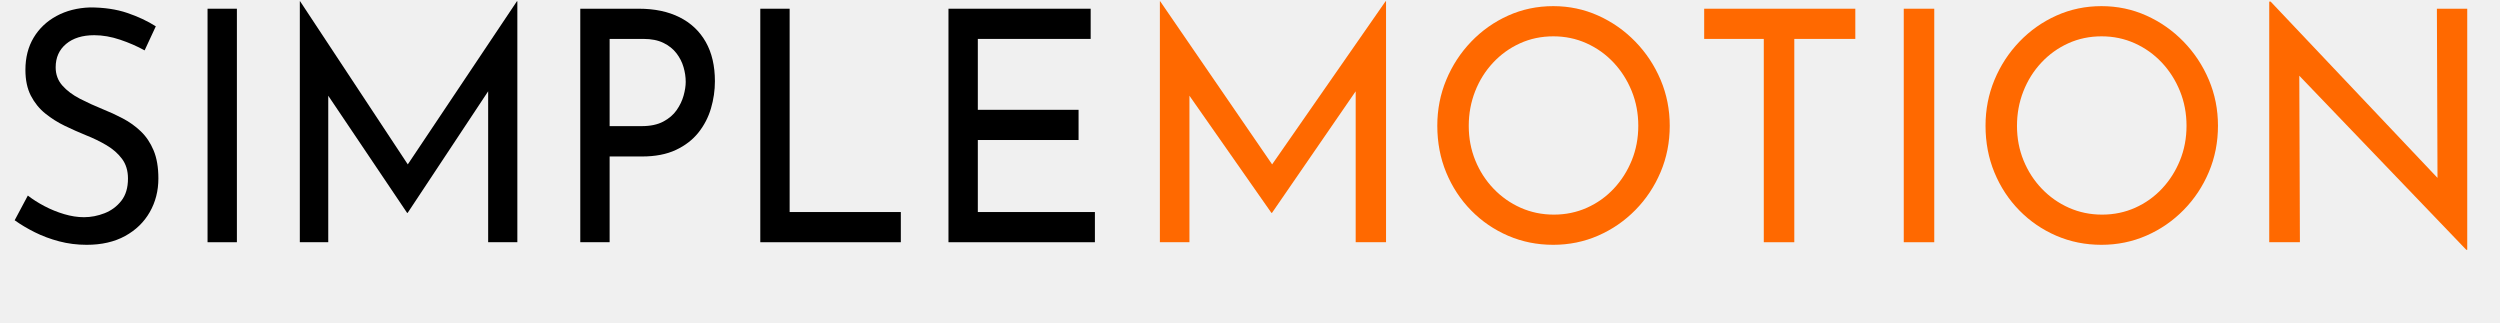
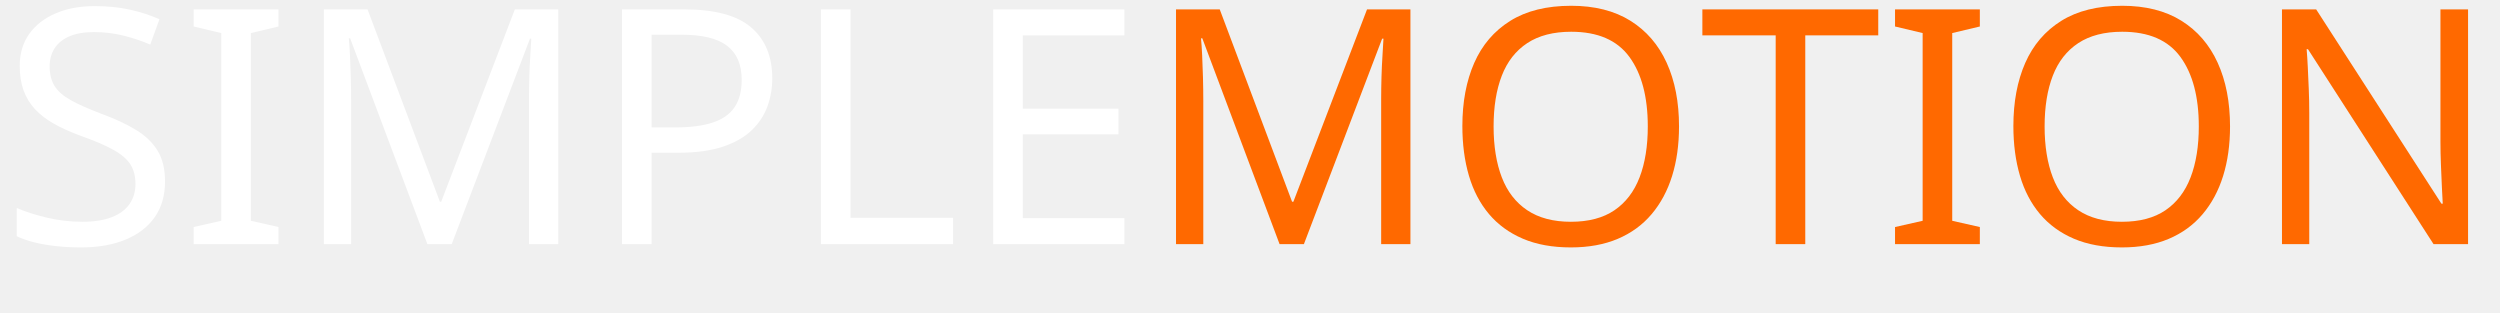
- <svg xmlns="http://www.w3.org/2000/svg" version="1.1" width="247.7" height="32.0" viewBox="0 0 247.7 32.0">
-   <g style="fill:#000000;stroke:none" transform="translate(0,24.000) scale(0.029976,-0.032)">
-     <path transform="translate(0,0)" d="M477.999 594.003Q441.5 613.003 397.25 627.002Q353 641.002 311.499 641.002Q252.998 641.002 218.498 614.002Q183.997 587.001 183.997 541.501Q183.997 508.5 206.247 485Q228.497 461.499 264.248 444.249Q299.998 426.999 339.498 411.999Q372.998 399.499 405.999 383.249Q438.999 366.999 465.499 343.249Q491.999 319.499 507.749 284.249Q523.499 248.999 523.499 197.5Q523.499 139.999 494.999 93.25Q466.499 46.5 413.499 19.25Q360.5 -8 286.5 -8Q239 -8 195.5 2.75Q152 13.5 114.75 31Q77.501 48.5 48.501 68L92 144.497Q116 126.997 147 111.747Q178 96.497 212 86.997Q246 77.497 277.501 77.497Q312.001 77.497 345.502 89.747Q379.002 101.997 401.003 128.248Q423.003 154.499 423.003 197Q423.003 233.501 403.253 258.251Q383.502 283.002 351.752 300.502Q320.001 318.002 283.5 331.502Q249.5 344.502 214.501 360.252Q179.501 376.002 149.751 398.502Q120.001 421.002 102.001 453.752Q84.001 486.501 84.001 533.501Q84.001 591 111.251 633.5Q138.501 676 186.751 700.499Q235 724.999 297.5 726.999Q366.998 726.999 420.498 709.999Q473.998 693 514.998 668.5Z" />
-     <path transform="translate(582,0)" d="M104.001 722.999H200.997V0H104.001Z" />
-     <path transform="translate(887,0)" d="M104.001 0V745.998H105.001L484.498 207.502L443 216.001L821.498 745.998H822.998V0H726.501V526.007L733.001 476.509L460.499 91.006H458.499L181.498 476.509L197.997 522.007V0Z" />
-     <path transform="translate(1814,0)" d="M297.498 722.999Q375.997 722.999 432.247 696.499Q488.496 670 518.746 620Q548.996 570 548.996 498.501Q548.996 456.001 535.996 414.501Q522.996 373.002 494.496 339.502Q465.996 306.002 419.996 285.752Q373.997 265.503 307.997 265.503H200.997V0H104.001V722.999ZM307.497 359.499Q349.998 359.499 378.248 373.499Q406.499 387.499 422.499 409Q438.499 430.5 445.5 454Q452.5 477.501 452.5 496.501Q452.5 519.002 445.249 542.252Q437.999 565.503 421.749 585.253Q405.498 605.003 378.748 617.253Q351.998 629.503 312.998 629.503H200.997V359.499Z" />
-     <path transform="translate(2409,0)" d="M104.001 722.999H200.997V93.496H568.499V0H104.001Z" />
-     <path transform="translate(3031,0)" d="M104.001 722.999H573.998V629.503H200.997V409.998H533.998V316.501H200.997V93.496H587.998V0H104.001Z" />
+ <svg xmlns="http://www.w3.org/2000/svg" version="1.1" width="255.6" height="32.0" viewBox="0 0 255.6 32.0">
+   <g style="fill:#ffffff;stroke:none" transform="translate(0,24.960) scale(0.033613,-0.033613)">
+     <path transform="translate(0,0)" d="M502 191Q502 127 471.0 82.5Q440 38 382.5 14.0Q325 -10 247 -10Q207 -10 170.5 -6.0Q134 -2 104.0 5.5Q74 13 51 24V110Q87 94 140.5 81.0Q194 68 251 68Q304 68 340.0 82.0Q376 96 394.0 122.0Q412 148 412 183Q412 218 397.0 242.0Q382 266 345.5 286.5Q309 307 244 330Q198 347 163.5 366.5Q129 386 106.0 411.0Q83 436 71.5 468.0Q60 500 60 542Q60 599 89.0 639.5Q118 680 169.5 702.0Q221 724 288 724Q347 724 396.0 713.0Q445 702 485 684L457 607Q420 623 376.5 634.0Q333 645 286 645Q241 645 211.0 632.0Q181 619 166.0 595.5Q151 572 151 541Q151 505 166.0 481.0Q181 457 215.0 438.0Q249 419 307 397Q370 374 413.5 347.5Q457 321 479.5 284.0Q502 247 502 191Z" />
+     <path transform="translate(549,0)" d="M298 0H40V52L124 71V642L40 662V714H298V662L214 642V71L298 52Z" />
+     <path transform="translate(888,0)" d="M412 0 177 626H173Q175 606 176.5 575.0Q178 544 179.0 507.5Q180 471 180 433V0H97V714H230L450 129H454L678 714H810V0H721V439Q721 474 722.0 508.5Q723 543 725.0 573.5Q727 604 728 625H724L486 0Z" />
+     <path transform="translate(1795,0)" d="M286 714Q426 714 490.0 659.0Q554 604 554 504Q554 460 539.5 419.5Q525 379 492.0 347.0Q459 315 404.0 296.5Q349 278 269 278H187V0H97V714ZM278 637H187V355H259Q327 355 372.0 369.5Q417 384 439.0 416.0Q461 448 461 500Q461 569 417.0 603.0Q373 637 278 637Z" />
+     <path transform="translate(2400,0)" d="M97 0V714H187V80H499V0Z" />
+     <path transform="translate(2924,0)" d="M496 0H97V714H496V635H187V412H478V334H187V79H496Z" />
  </g>
-   <g style="fill:#ff6900;stroke:none" transform="translate(111.680,24.000) scale(0.031164,-0.032)">
-     <path transform="translate(0,0)" d="M104.001 0V745.998H105.001L484.498 207.502L443 216.001L821.498 745.998H822.998V0H726.501V526.007L733.001 476.509L460.499 91.006H458.499L181.498 476.509L197.997 522.007V0Z" />
-     <path transform="translate(927,0)" d="M59.001 360.738Q59.001 435.999 87.501 502.749Q116.001 569.499 166.751 620.999Q217.501 672.499 284.351 701.749Q351.202 730.999 427.601 730.999Q503.5 730.999 570.426 701.728Q637.351 672.457 688.676 620.978Q740 569.499 769 502.749Q798 435.999 798 360.6Q798 284.201 769 217.35Q740 150.5 688.75 99.75Q637.5 49 570.532 20.5Q503.565 -8 427.533 -8Q351 -8 284.25 20Q217.501 48 166.751 98.25Q116.001 148.5 87.501 215.481Q59.001 282.462 59.001 360.738ZM158.997 360.22Q158.997 302.999 179.844 253.276Q200.692 203.553 237.845 165.775Q274.998 127.997 324.037 106.747Q373.076 85.496 429.574 85.496Q486.001 85.496 534.751 106.747Q583.502 127.997 619.938 165.804Q656.375 203.611 677.189 253.372Q698.004 303.133 698.004 360.549Q698.004 418 677.003 468.251Q656.003 518.501 619.21 556.505Q582.416 594.509 533.424 616.006Q484.431 637.503 428 637.503Q370.759 637.503 321.866 615.845Q272.972 594.188 236.235 555.844Q199.497 517.501 179.247 467.253Q158.997 417.006 158.997 360.22Z" />
-     <path transform="translate(1784,0)" d="M50.5 722.999H530.999V629.503H336.998V0H240.002V629.503H50.5Z" />
-     <path transform="translate(2365,0)" d="M104.001 722.999H200.997V0H104.001Z" />
-     <path transform="translate(2670,0)" d="M59.001 360.738Q59.001 435.999 87.501 502.749Q116.001 569.499 166.751 620.999Q217.501 672.499 284.351 701.749Q351.202 730.999 427.601 730.999Q503.5 730.999 570.426 701.728Q637.351 672.457 688.676 620.978Q740 569.499 769 502.749Q798 435.999 798 360.6Q798 284.201 769 217.35Q740 150.5 688.75 99.75Q637.5 49 570.532 20.5Q503.565 -8 427.533 -8Q351 -8 284.25 20Q217.501 48 166.751 98.25Q116.001 148.5 87.501 215.481Q59.001 282.462 59.001 360.738ZM158.997 360.22Q158.997 302.999 179.844 253.276Q200.692 203.553 237.845 165.775Q274.998 127.997 324.037 106.747Q373.076 85.496 429.574 85.496Q486.001 85.496 534.751 106.747Q583.502 127.997 619.938 165.804Q656.375 203.611 677.189 253.372Q698.004 303.133 698.004 360.549Q698.004 418 677.003 468.251Q656.003 518.501 619.21 556.505Q582.416 594.509 533.424 616.006Q484.431 637.503 428 637.503Q370.759 637.503 321.866 615.845Q272.972 594.188 236.235 555.844Q199.497 517.501 179.247 467.253Q158.997 417.006 158.997 360.22Z" />
-     <path transform="translate(3527,0)" d="M730.498 -23.499 171.498 544.006 199.497 537.007 201.497 0H104.001V744.998H108.501L661.501 175.993L639.002 180.992L637.002 722.999H733.498V-23.499Z" />
+   <g style="fill:#ff6900;stroke:none" transform="translate(116.975,24.960) scale(0.033613,-0.033613)">
+     <path transform="translate(0,0)" d="M412 0 177 626H173Q175 606 176.5 575.0Q178 544 179.0 507.5Q180 471 180 433V0H97V714H230L450 129H454L678 714H810V0H721V439Q721 474 722.0 508.5Q723 543 725.0 573.5Q727 604 728 625H724L486 0Z" />
+     <path transform="translate(907,0)" d="M720 358Q720 275 699.0 207.5Q678 140 636.5 91.0Q595 42 533.5 16.0Q472 -10 391 -10Q307 -10 245.0 16.5Q183 43 142.0 91.5Q101 140 81.0 208.0Q61 276 61 359Q61 469 97.0 551.0Q133 633 206.5 679.0Q280 725 392 725Q499 725 572.0 679.5Q645 634 682.5 551.5Q720 469 720 358ZM156 358Q156 268 181.0 203.0Q206 138 258.5 103.0Q311 68 391 68Q472 68 523.5 103.0Q575 138 600.0 203.0Q625 268 625 358Q625 493 569.0 569.5Q513 646 392 646Q311 646 258.5 611.5Q206 577 181.0 512.5Q156 448 156 358Z" />
+     <path transform="translate(1688,0)" d="M323 0H233V635H10V714H545V635H323Z" />
+     <path transform="translate(2244,0)" d="M298 0H40V52L124 71V642L40 662V714H298V662L214 642V71L298 52Z" />
+     <path transform="translate(2583,0)" d="M720 358Q720 275 699.0 207.5Q678 140 636.5 91.0Q595 42 533.5 16.0Q472 -10 391 -10Q307 -10 245.0 16.5Q183 43 142.0 91.5Q101 140 81.0 208.0Q61 276 61 359Q61 469 97.0 551.0Q133 633 206.5 679.0Q280 725 392 725Q499 725 572.0 679.5Q645 634 682.5 551.5Q720 469 720 358ZM156 358Q156 268 181.0 203.0Q206 138 258.5 103.0Q311 68 391 68Q472 68 523.5 103.0Q575 138 600.0 203.0Q625 268 625 358Q625 493 569.0 569.5Q513 646 392 646Q311 646 258.5 611.5Q206 577 181.0 512.5Q156 448 156 358Z" />
+     <path transform="translate(3364,0)" d="M663 0H558L176 593H172Q174 570 175.5 538.5Q177 507 178.5 471.5Q180 436 180 399V0H97V714H201L582 123H586Q585 139 583.5 171.0Q582 203 580.5 241.0Q579 279 579 311V714H663Z" />
  </g>
</svg>
